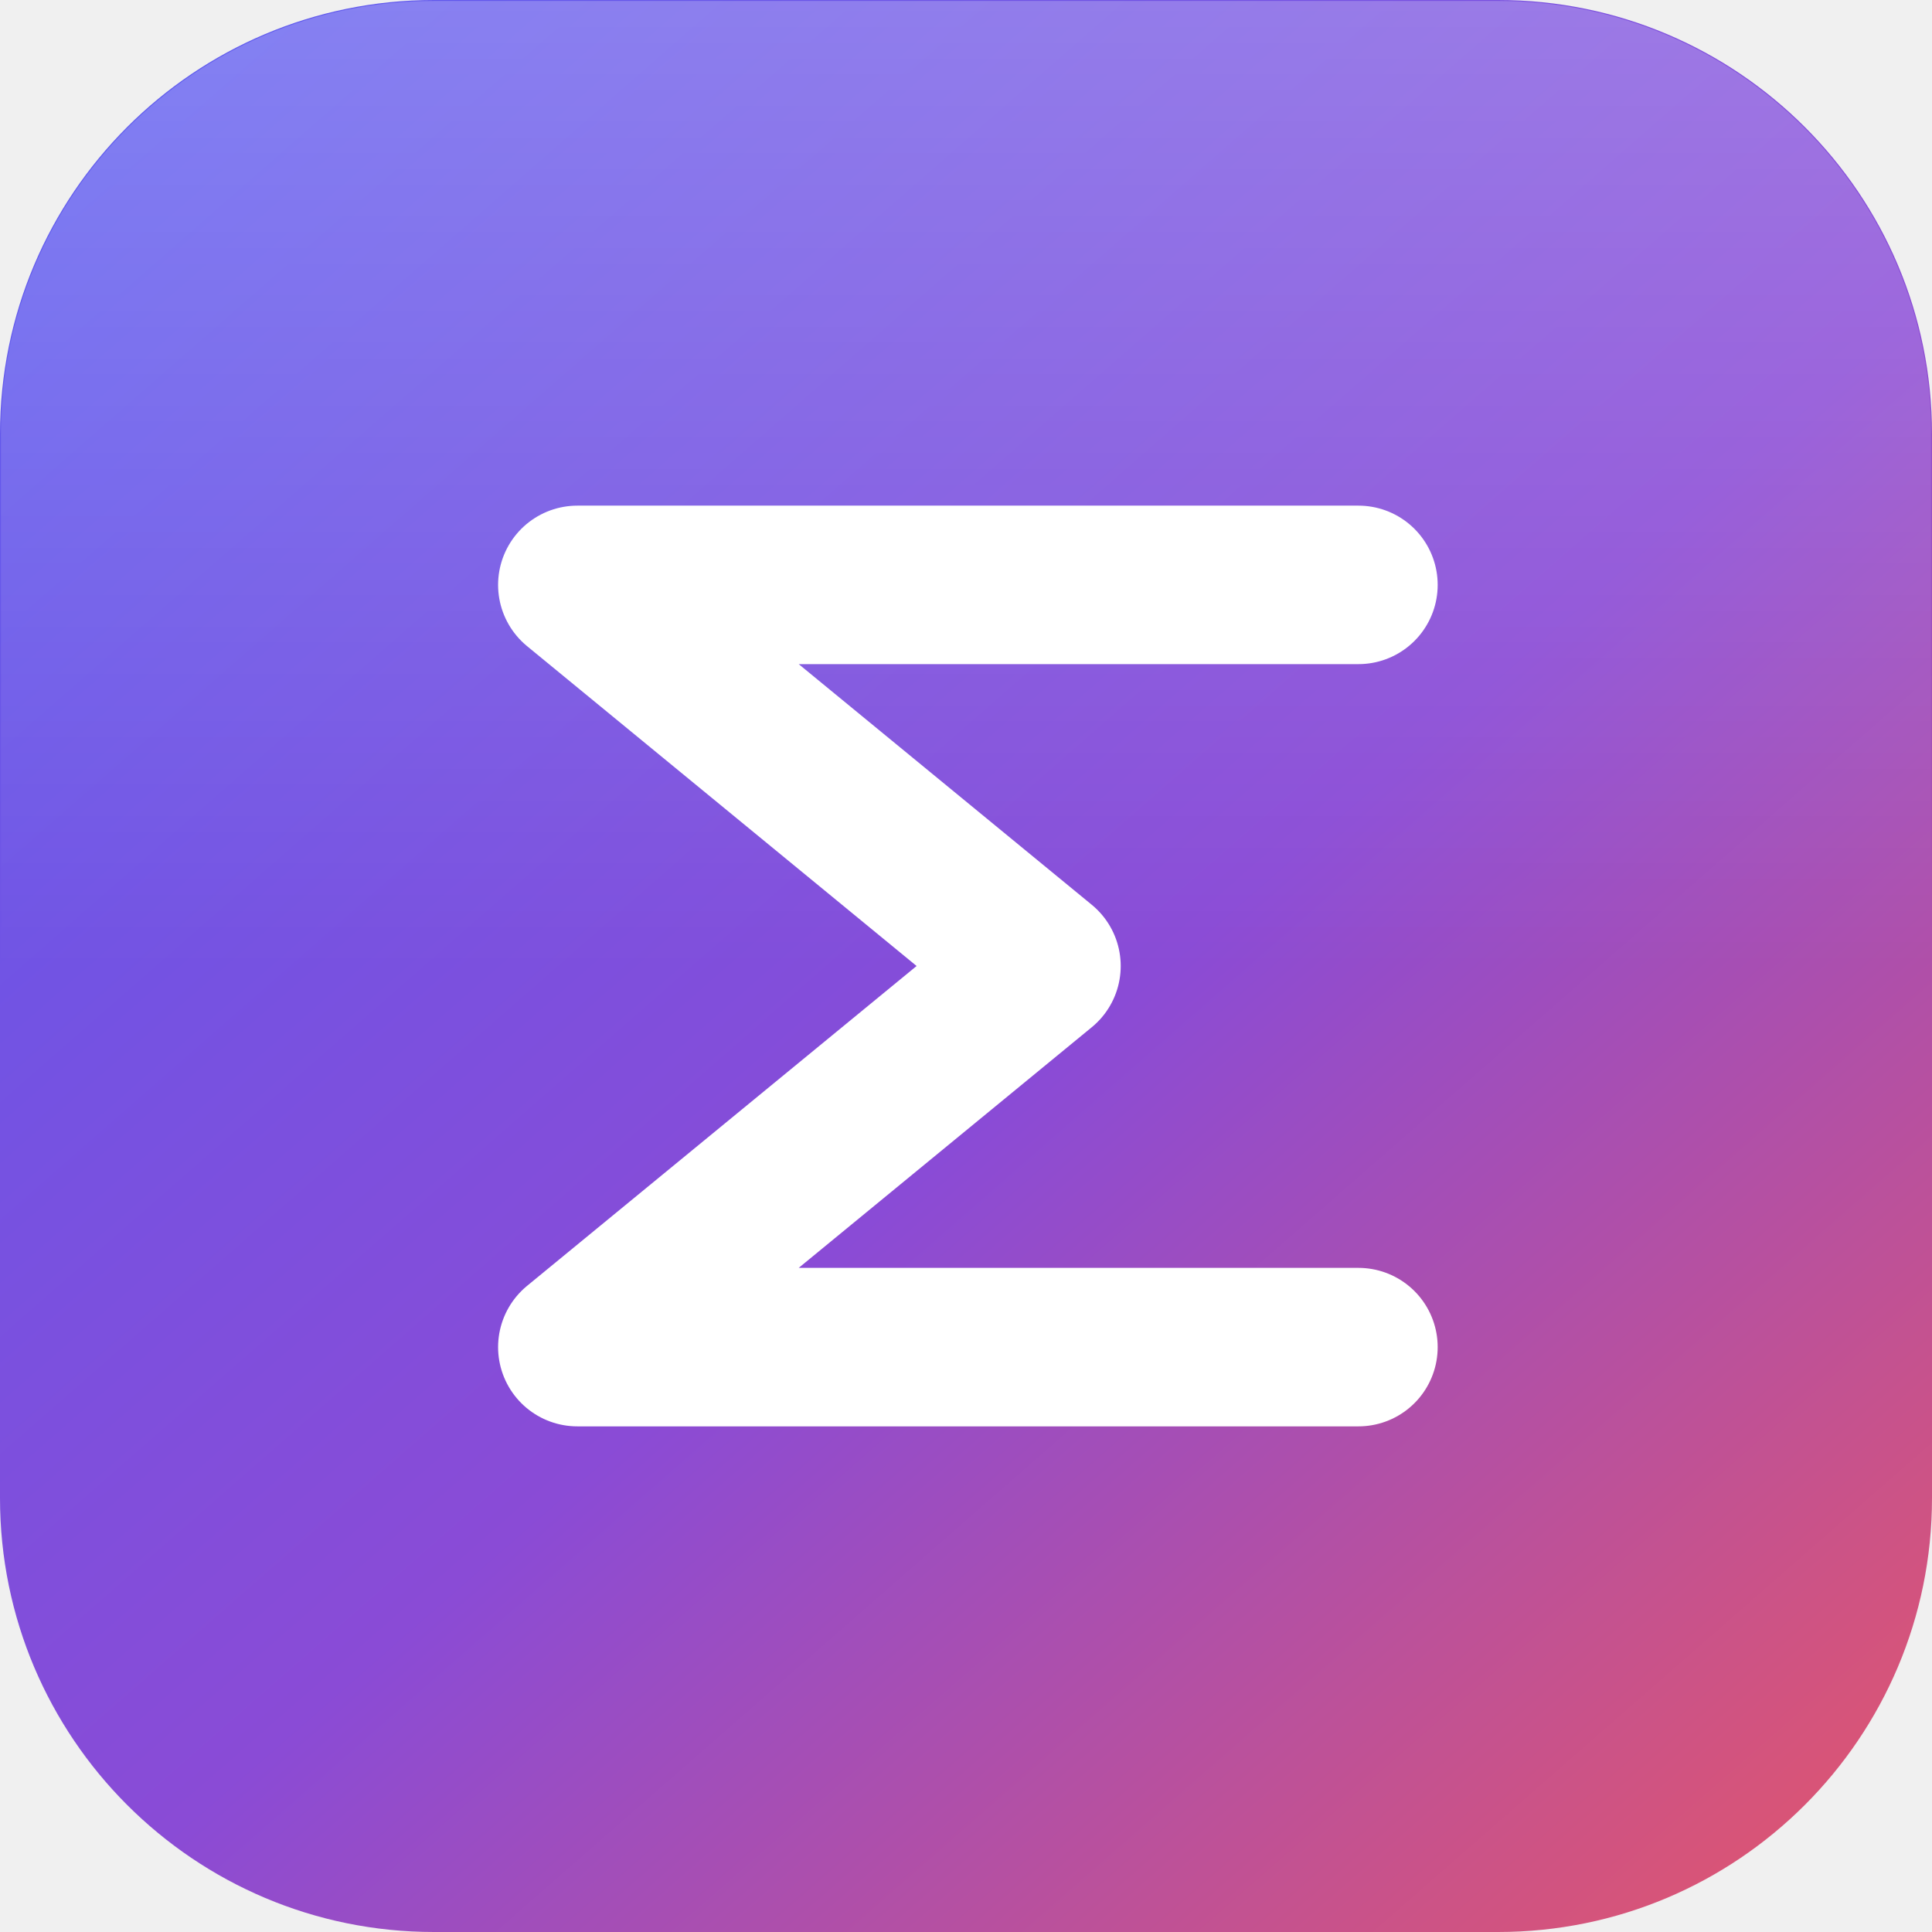
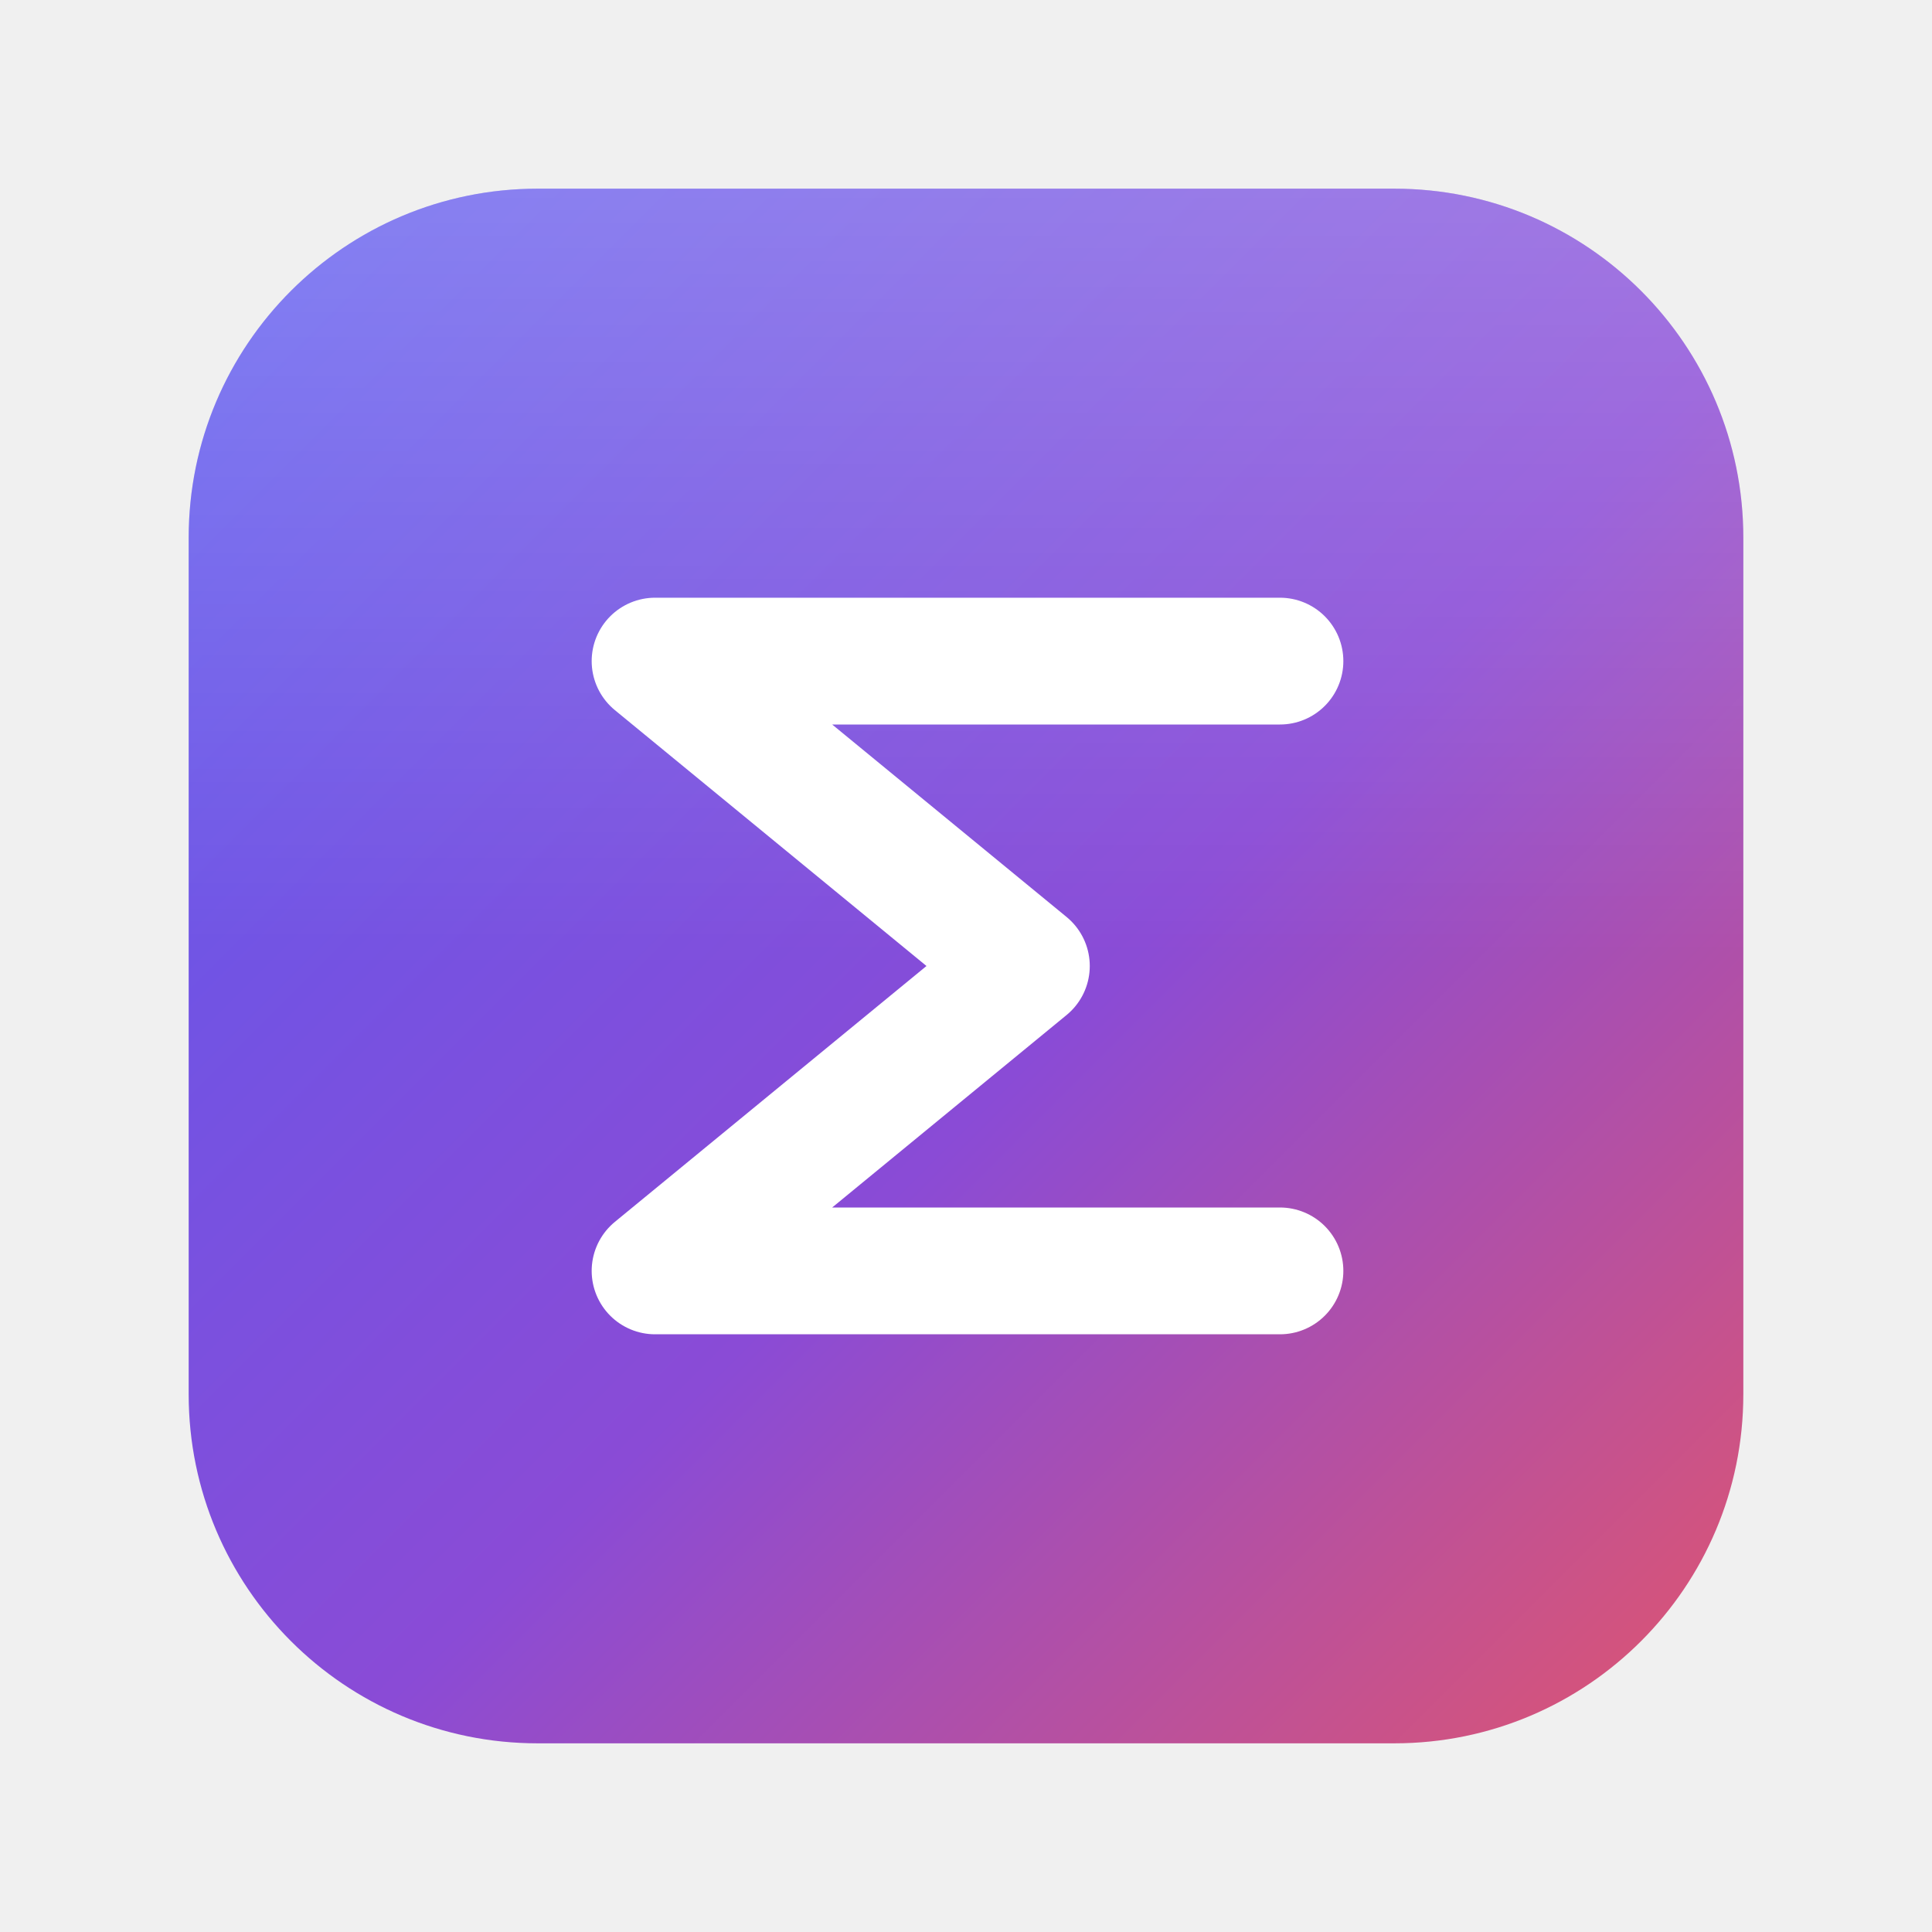
<svg xmlns="http://www.w3.org/2000/svg" width="1024" height="1024" viewBox="0 0 1024 1024">
  <defs>
-     <linearGradient id="bg" x1="64" y1="0" x2="960" y2="1024" gradientUnits="userSpaceOnUse">
+     <linearGradient id="bg" x1="100" y1="100" x2="924" y2="924" gradientUnits="userSpaceOnUse">
      <stop offset="0" stop-color="#5B5BF0" />
      <stop offset="0.55" stop-color="#8A4BD6" />
      <stop offset="1" stop-color="#E0556E" />
    </linearGradient>
-     <linearGradient id="sheen" x1="512" y1="0" x2="512" y2="1024" gradientUnits="userSpaceOnUse">
+     <linearGradient id="sheen" x1="512" y1="100" x2="512" y2="924" gradientUnits="userSpaceOnUse">
      <stop offset="0" stop-color="#FFFFFF" stop-opacity="0.24" />
      <stop offset="0.5" stop-color="#FFFFFF" stop-opacity="0" />
    </linearGradient>
  </defs>
-   <rect x="0" y="0" width="1024" height="1024" rx="230" fill="url(#bg)" />
-   <rect x="0.5" y="0.5" width="1023" height="1023" rx="229.5" fill="url(#sheen)" />
-   <polyline points="720,310 306,310 552,512 306,714 720,714" fill="none" stroke="#FFFFFF" stroke-width="84" stroke-linejoin="round" stroke-linecap="round" />
+   <rect x="100" y="100" width="824" height="824" rx="185" fill="url(#bg)" />
+   <rect x="100" y="100" width="824" height="824" rx="185" fill="url(#sheen)" />
+   <g transform="translate(512 512) scale(0.8) translate(-512 -512)">
+     <polyline points="720,310 306,310 552,512 306,714 720,714" fill="none" stroke="#FFFFFF" stroke-width="84" stroke-linejoin="round" stroke-linecap="round" />
+   </g>
</svg>
